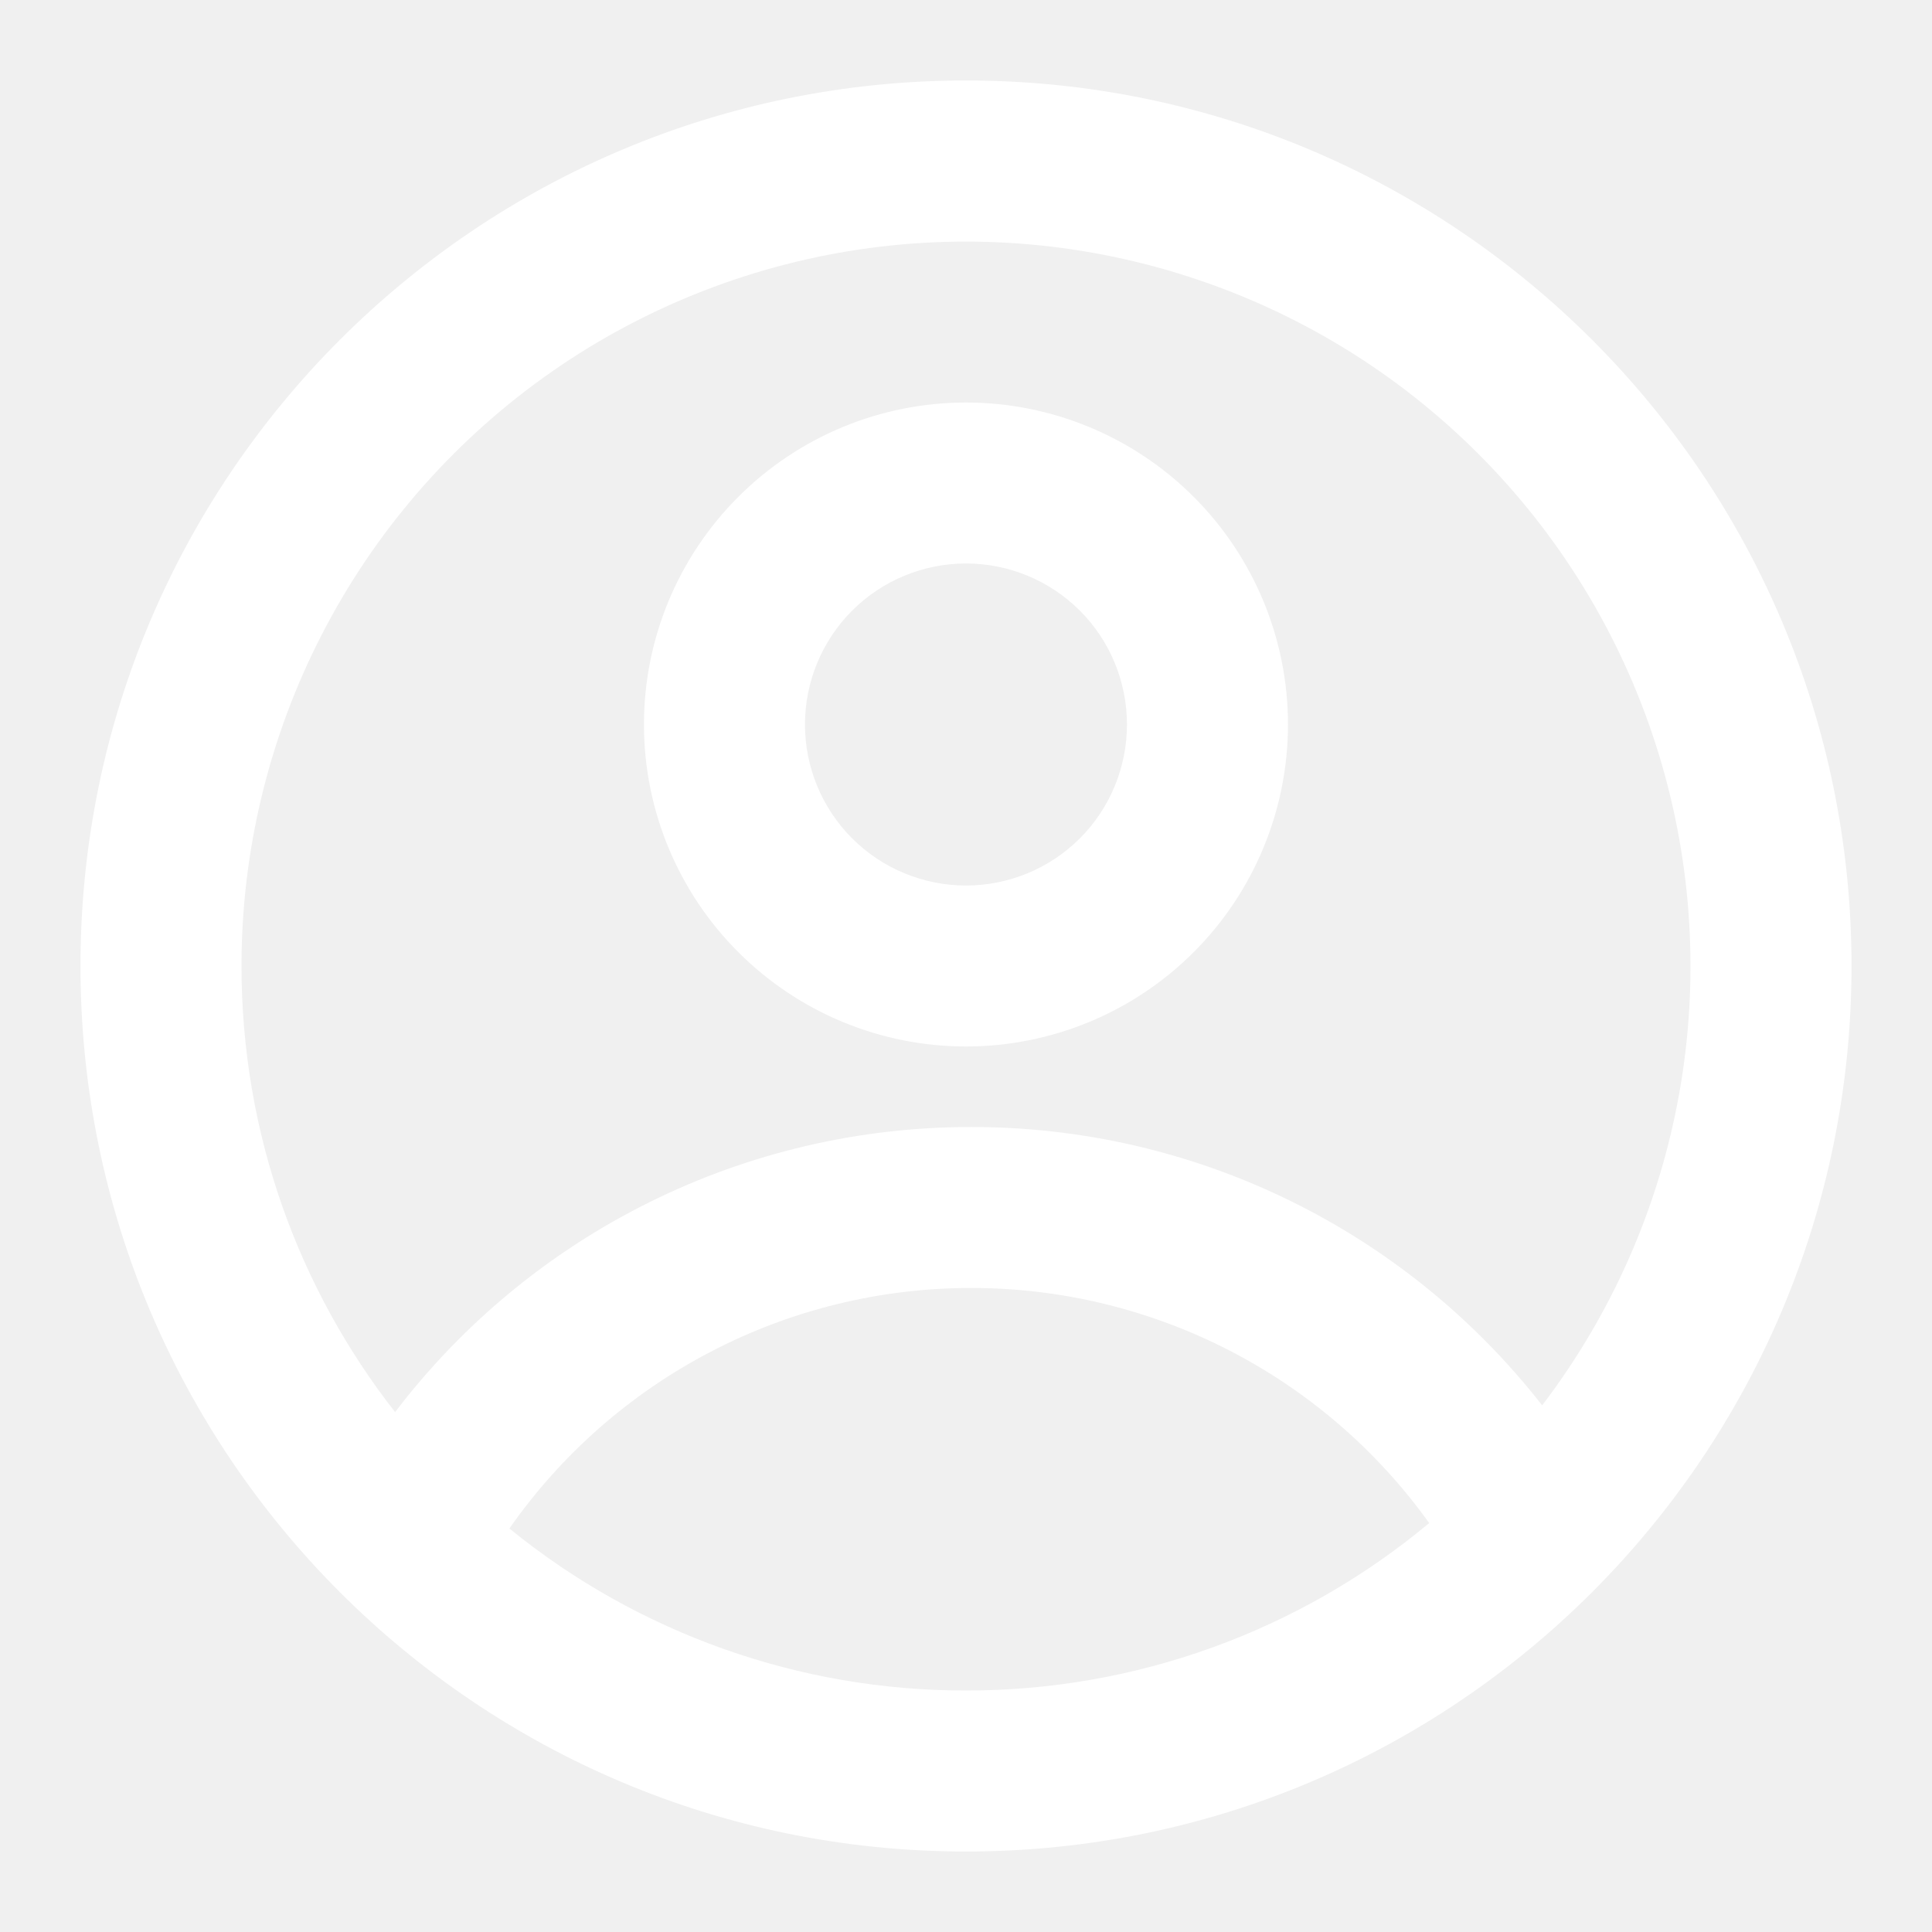
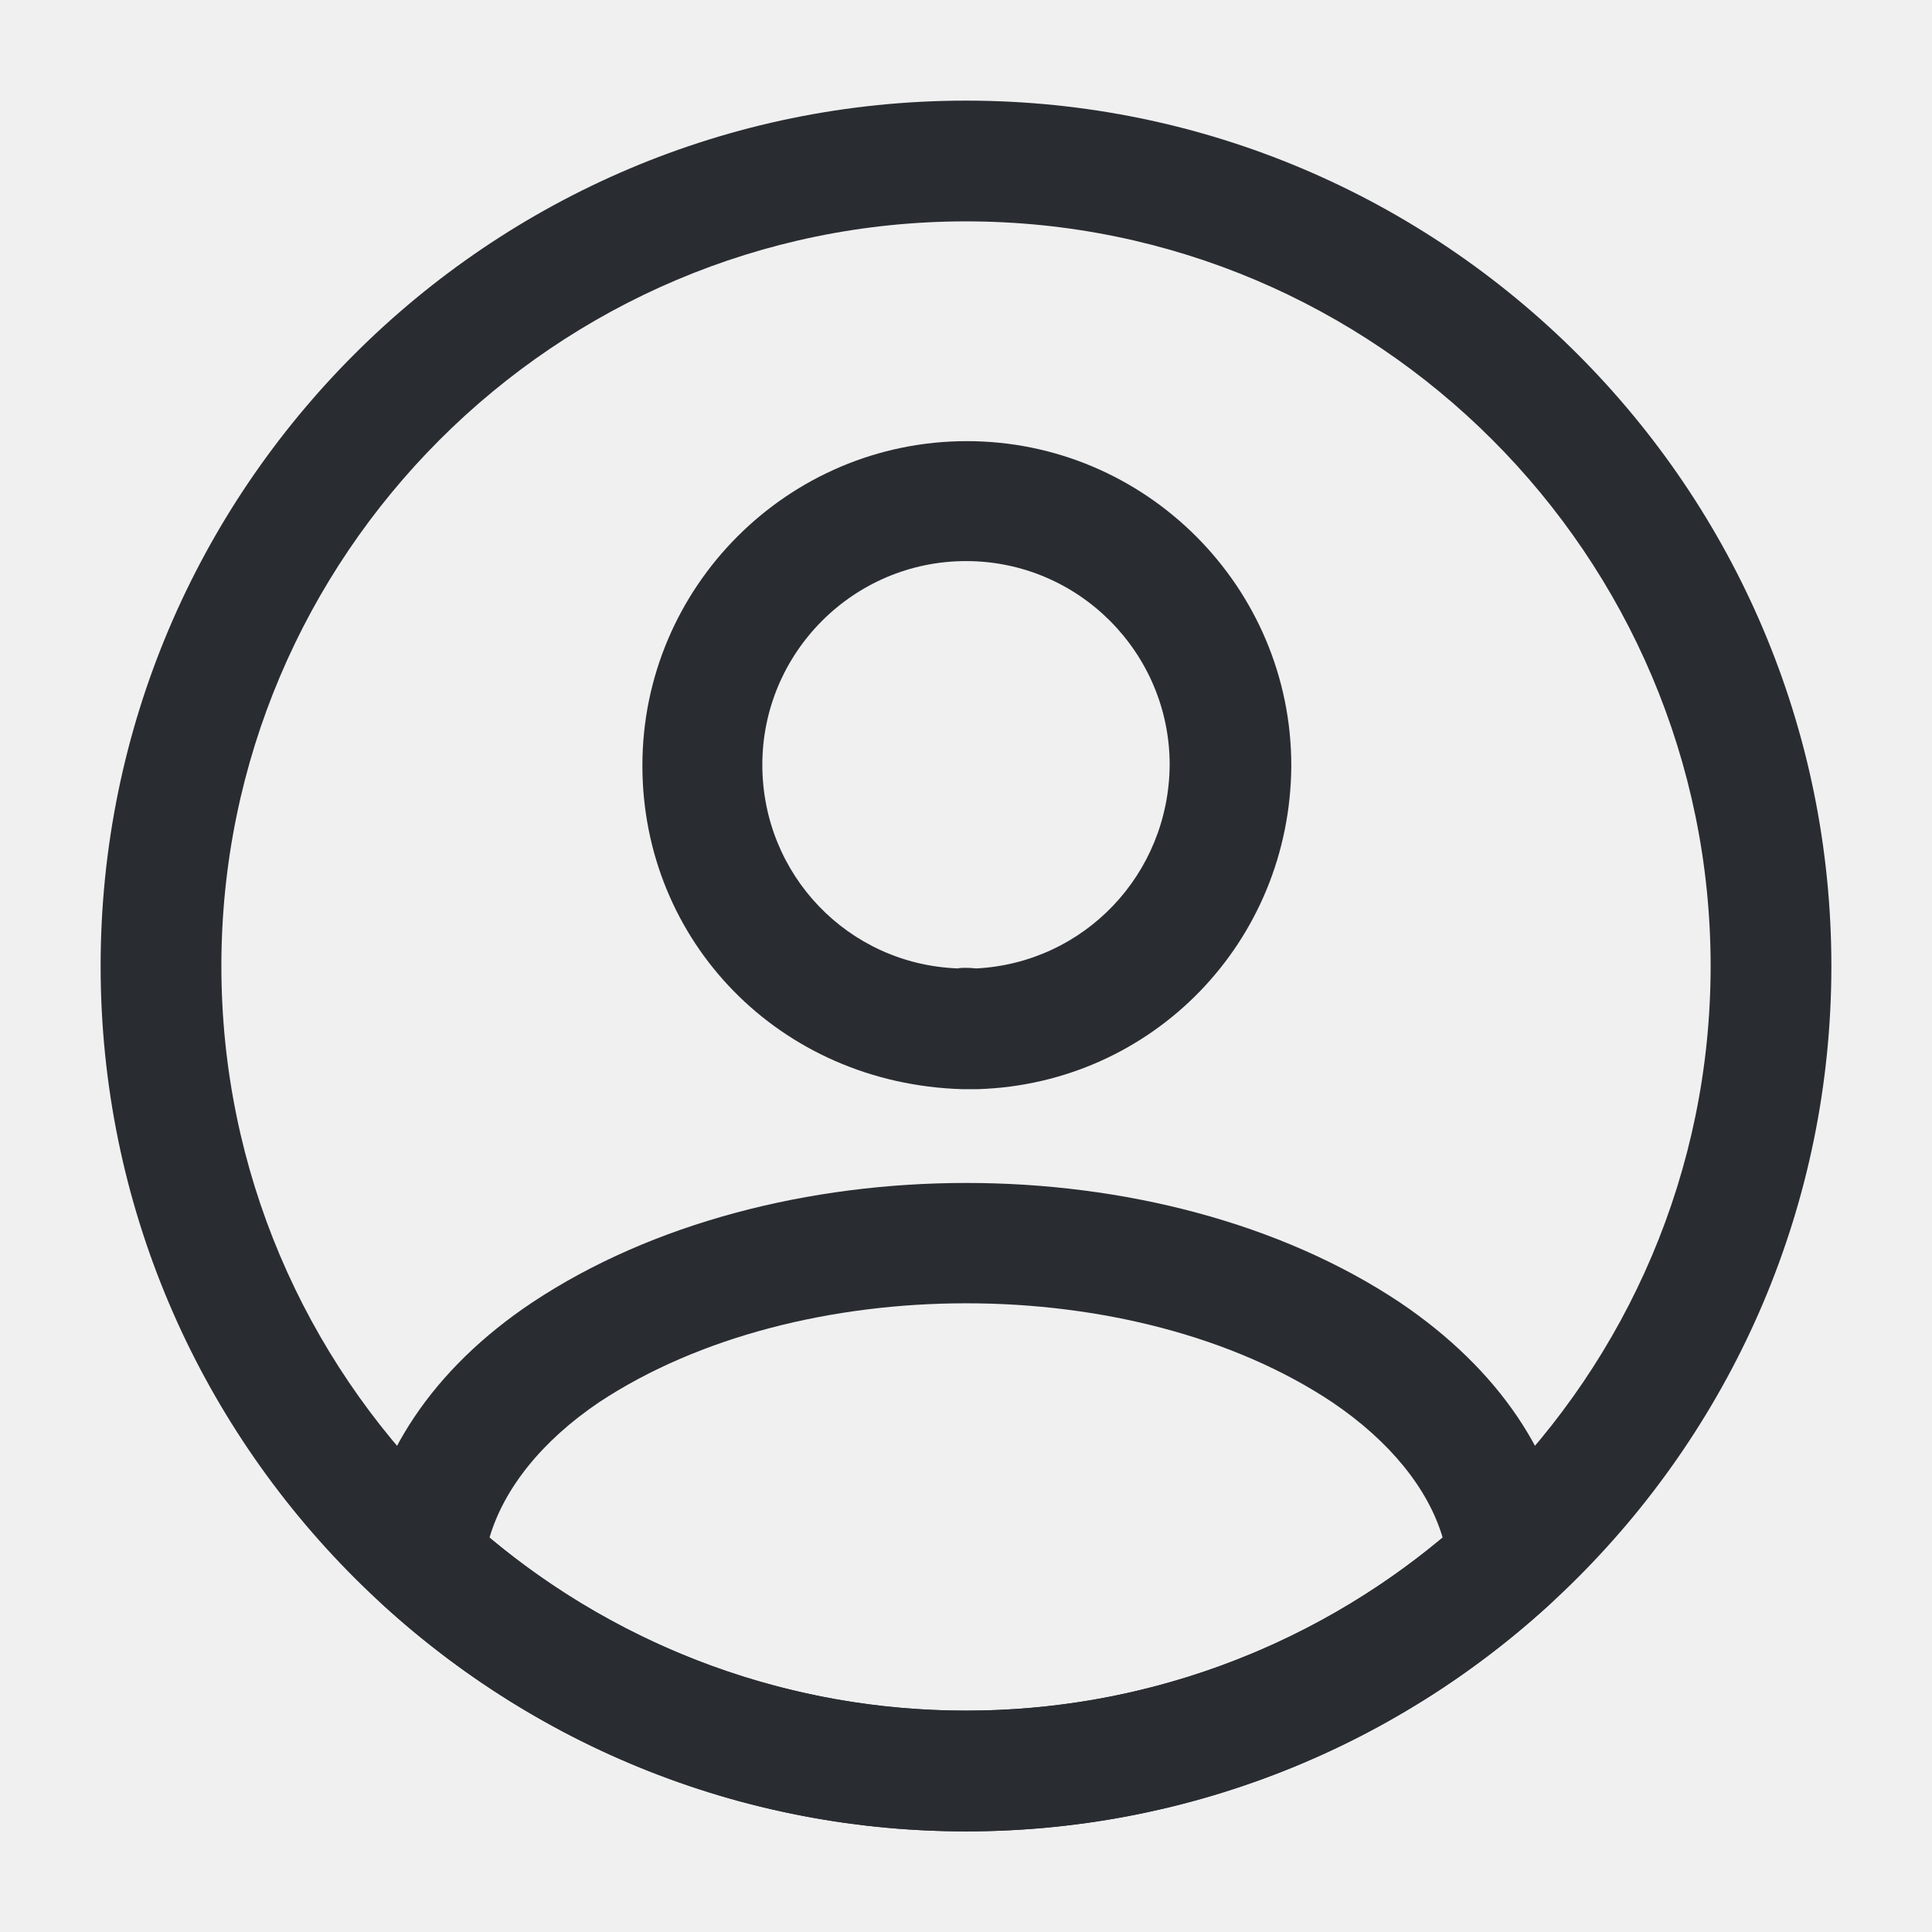
- <svg xmlns="http://www.w3.org/2000/svg" width="32" height="32" viewBox="0 0 32 32" fill="none">
-   <path fill-rule="evenodd" clip-rule="evenodd" d="M21.333 12C21.333 13.414 20.771 14.771 19.771 15.771C18.771 16.771 17.414 17.333 16 17.333C14.585 17.333 13.229 16.771 12.229 15.771C11.228 14.771 10.666 13.414 10.666 12C10.666 10.585 11.228 9.229 12.229 8.229C13.229 7.229 14.585 6.667 16 6.667C17.414 6.667 18.771 7.229 19.771 8.229C20.771 9.229 21.333 10.585 21.333 12ZM18.666 12C18.666 12.707 18.386 13.386 17.886 13.886C17.385 14.386 16.707 14.667 16 14.667C15.293 14.667 14.614 14.386 14.114 13.886C13.614 13.386 13.333 12.707 13.333 12C13.333 11.293 13.614 10.614 14.114 10.114C14.614 9.614 15.293 9.333 16 9.333C16.707 9.333 17.385 9.614 17.886 10.114C18.386 10.614 18.666 11.293 18.666 12Z" fill="white" />
-   <path fill-rule="evenodd" clip-rule="evenodd" d="M16 1.333C7.9 1.333 1.333 7.9 1.333 16C1.333 24.1 7.9 30.667 16 30.667C24.1 30.667 30.667 24.1 30.667 16C30.667 7.9 24.1 1.333 16 1.333ZM4 16C4 18.787 4.951 21.352 6.544 23.389C7.663 21.92 9.106 20.729 10.762 19.91C12.417 19.09 14.24 18.665 16.087 18.667C17.91 18.665 19.709 19.079 21.348 19.878C22.986 20.677 24.421 21.84 25.543 23.277C26.698 21.762 27.476 19.994 27.812 18.118C28.148 16.243 28.032 14.314 27.475 12.492C26.918 10.67 25.935 9.007 24.607 7.64C23.28 6.273 21.646 5.242 19.84 4.633C18.035 4.023 16.111 3.852 14.226 4.133C12.342 4.415 10.552 5.141 9.004 6.252C7.456 7.363 6.194 8.826 5.324 10.522C4.454 12.217 4 14.095 4 16ZM16 28C13.245 28.004 10.574 27.056 8.437 25.317C9.297 24.086 10.442 23.081 11.774 22.388C13.105 21.694 14.585 21.332 16.087 21.333C17.57 21.332 19.031 21.685 20.351 22.362C21.67 23.039 22.808 24.021 23.672 25.227C21.519 27.022 18.803 28.004 16 28Z" fill="white" />
+ <svg xmlns="http://www.w3.org/2000/svg" width="24" height="24" viewBox="0 0 24 24" fill="none">
+   <path d="M12.12 13.53C12.101 13.53 12.07 13.53 12.05 13.53C12.021 13.53 11.98 13.53 11.95 13.53C9.68 13.46 7.98 11.69 7.98 9.51C7.98 7.29 9.79 5.48 12.011 5.48C14.23 5.48 16.041 7.29 16.041 9.51C16.03 11.7 14.32 13.46 12.15 13.53C12.13 13.53 12.13 13.53 12.12 13.53ZM12.001 6.97C10.601 6.97 9.47 8.11 9.47 9.5C9.47 10.87 10.54 11.98 11.9 12.03C11.931 12.02 12.03 12.02 12.13 12.03C13.47 11.96 14.521 10.86 14.53 9.5C14.53 8.11 13.4 6.97 12.001 6.97Z" fill="#292D32" />
+   <path d="M12.001 22.75C9.311 22.75 6.741 21.75 4.751 19.93C4.571 19.77 4.491 19.53 4.511 19.3C4.641 18.11 5.381 17 6.611 16.18C9.591 14.2 14.421 14.2 17.391 16.18C18.621 17.01 19.361 18.11 19.491 19.3C19.521 19.54 19.431 19.77 19.251 19.93C17.261 21.75 14.691 22.75 12.001 22.75ZM6.081 19.1C7.741 20.49 9.831 21.25 12.001 21.25C14.171 21.25 16.261 20.49 17.921 19.1C17.741 18.49 17.261 17.9 16.551 17.42C14.091 15.78 9.921 15.78 7.441 17.42C6.731 17.9 6.261 18.49 6.081 19.1Z" fill="#292D32" />
+   <path d="M12 22.75C6.07 22.75 1.25 17.93 1.25 12C1.25 6.07 6.07 1.25 12 1.25C17.93 1.25 22.75 6.07 22.75 12C22.75 17.93 17.93 22.75 12 22.75ZM12 2.75C6.9 2.75 2.75 6.9 2.75 12C2.75 17.1 6.9 21.25 12 21.25C17.1 21.25 21.25 17.1 21.25 12C21.25 6.9 17.1 2.75 12 2.75Z" fill="#292D32" />
</svg>
